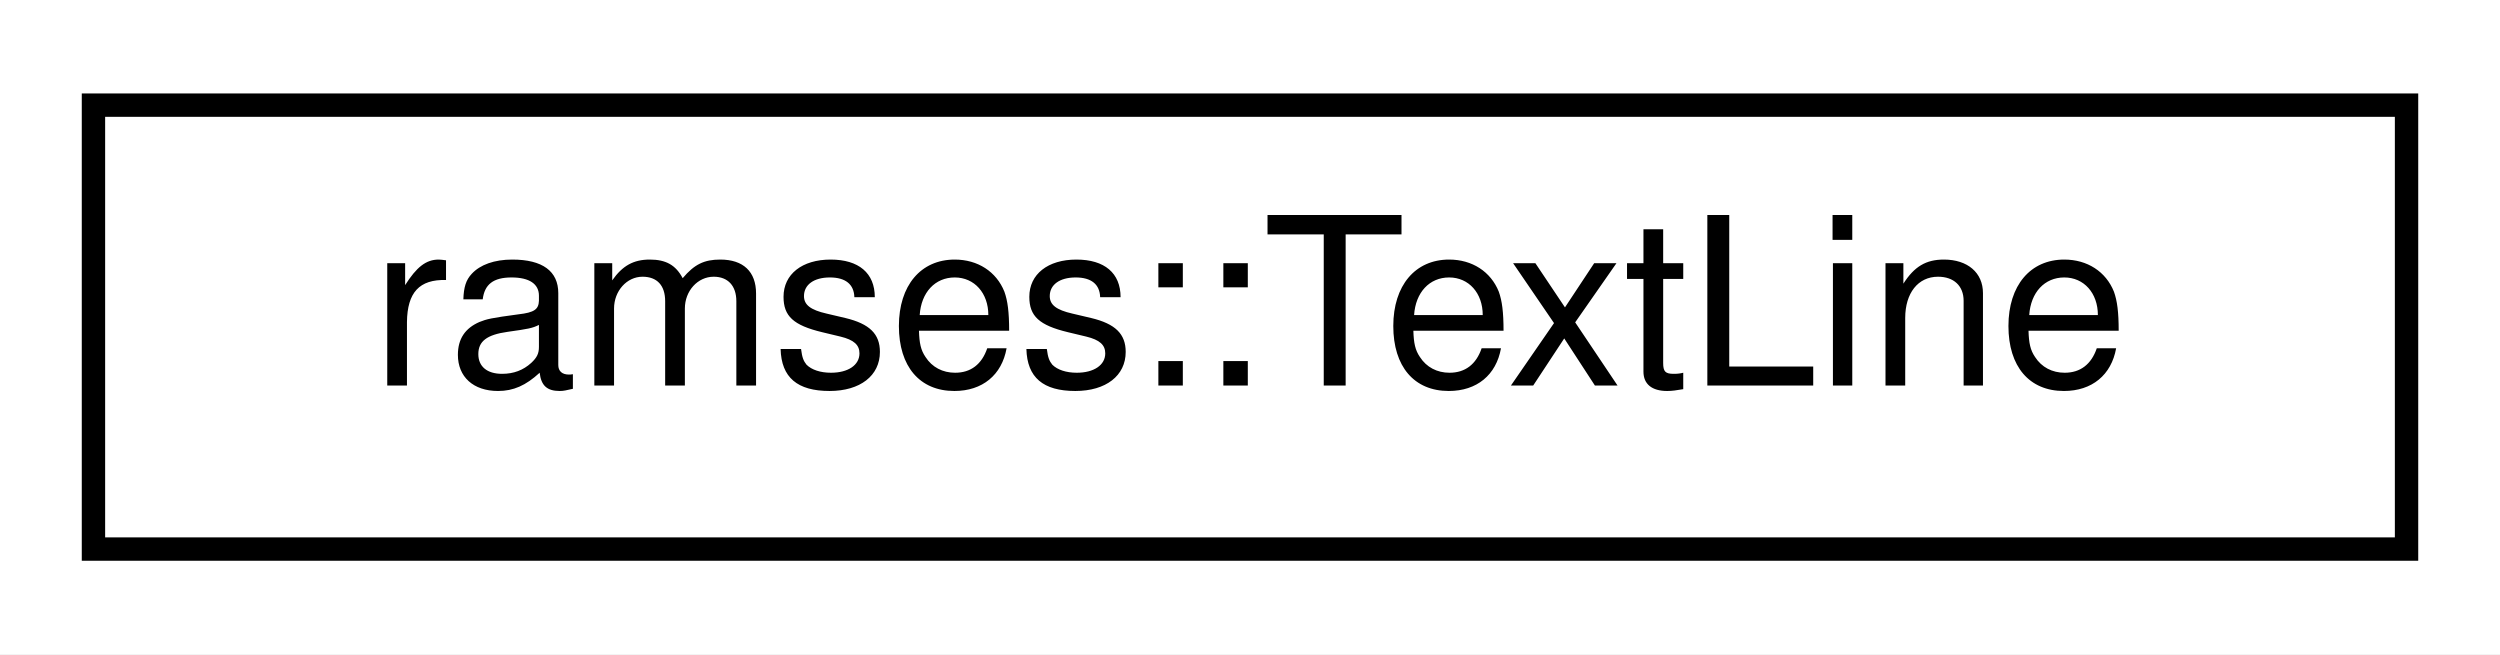
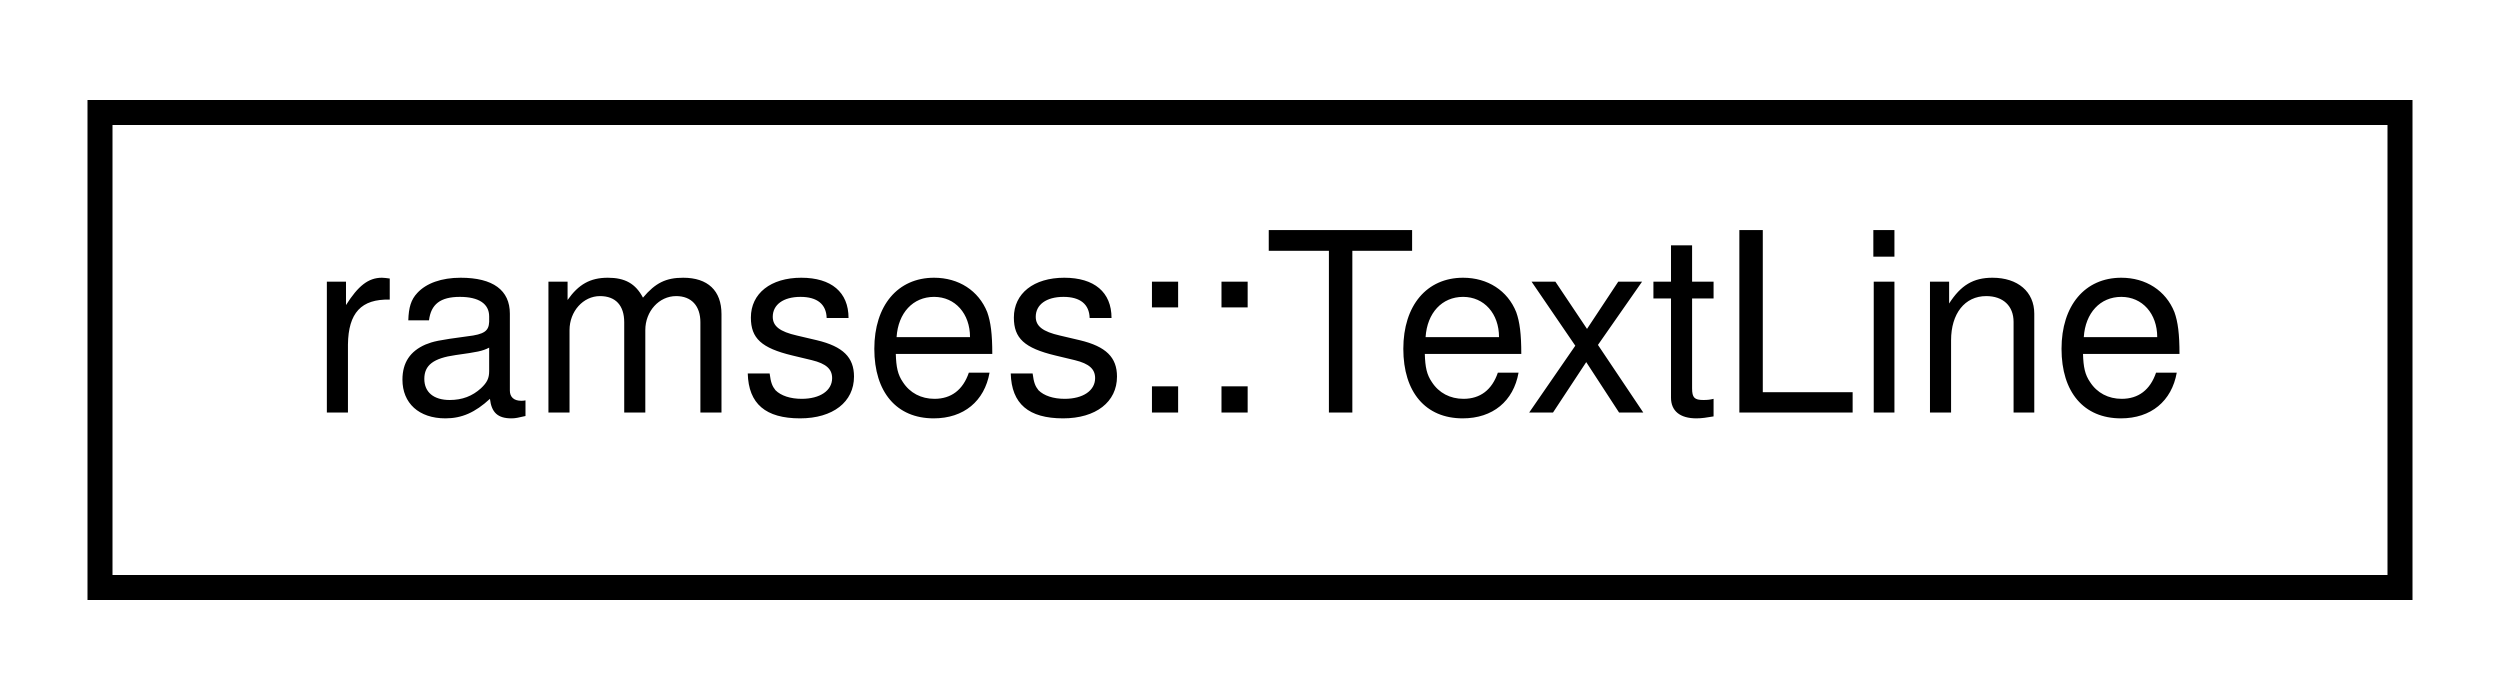
- <svg xmlns="http://www.w3.org/2000/svg" xmlns:xlink="http://www.w3.org/1999/xlink" width="107pt" height="28pt" viewBox="0.00 0.00 107.00 28.00">
+ <svg xmlns="http://www.w3.org/2000/svg" xmlns:xlink="http://www.w3.org/1999/xlink" width="100pt" height="28pt" viewBox="0.00 0.00 100.00 28.00">
  <g id="graph0" class="graph" transform="scale(1 1) rotate(0) translate(4 24)">
-     <polygon fill="white" stroke="transparent" points="-4,4 -4,-24 103,-24 103,4 -4,4" />
+     <polygon fill="#ffffff" stroke="transparent" points="-4,4 -4,-24 96,-24 96,4 -4,4" />
    <g id="node1" class="node">
      <g id="a_node1">
-         <a xlink:href="structramses_1_1TextLine.html" target="_top" xlink:title="Groups the scene objects needed to render a text line.">
-           <polygon fill="white" stroke="black" points="0,-0.5 0,-19.5 99,-19.5 99,-0.5 0,-0.5" />
-           <text text-anchor="middle" x="49.5" y="-7.5" font-family="Helvetica,sans-Serif" font-size="10.00">ramses::TextLine</text>
+         <a xlink:href="structramses_1_1TextLine.html" target="_top" xlink:title="Groups the scene objects needed to render a text line. ">
+           <polygon fill="#ffffff" stroke="#000000" points="0,-.5 0,-19.5 92,-19.5 92,-.5 0,-.5" />
+           <text text-anchor="middle" x="46" y="-7.5" font-family="Helvetica,sans-Serif" font-size="10.00" fill="#000000">ramses::TextLine</text>
        </a>
      </g>
    </g>
  </g>
</svg>
